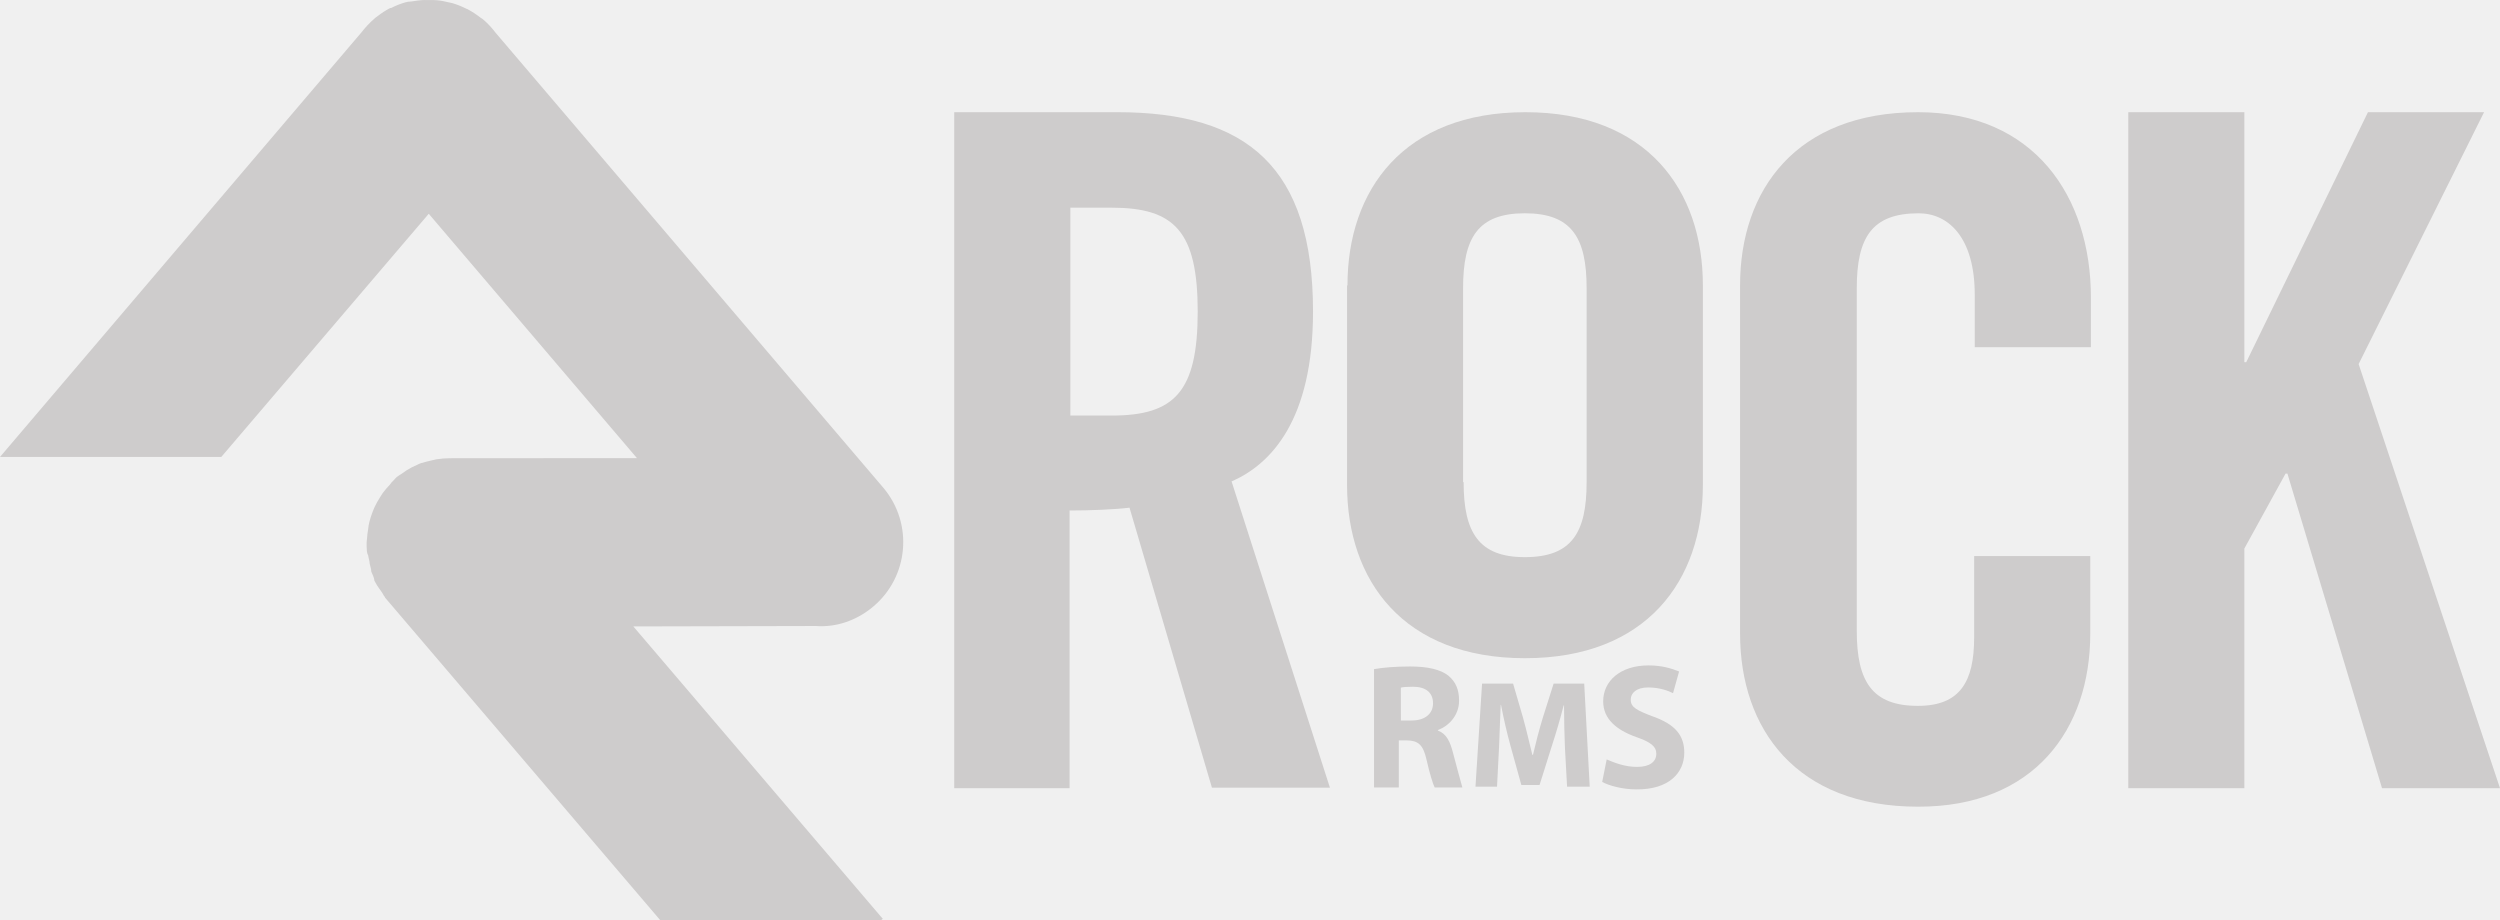
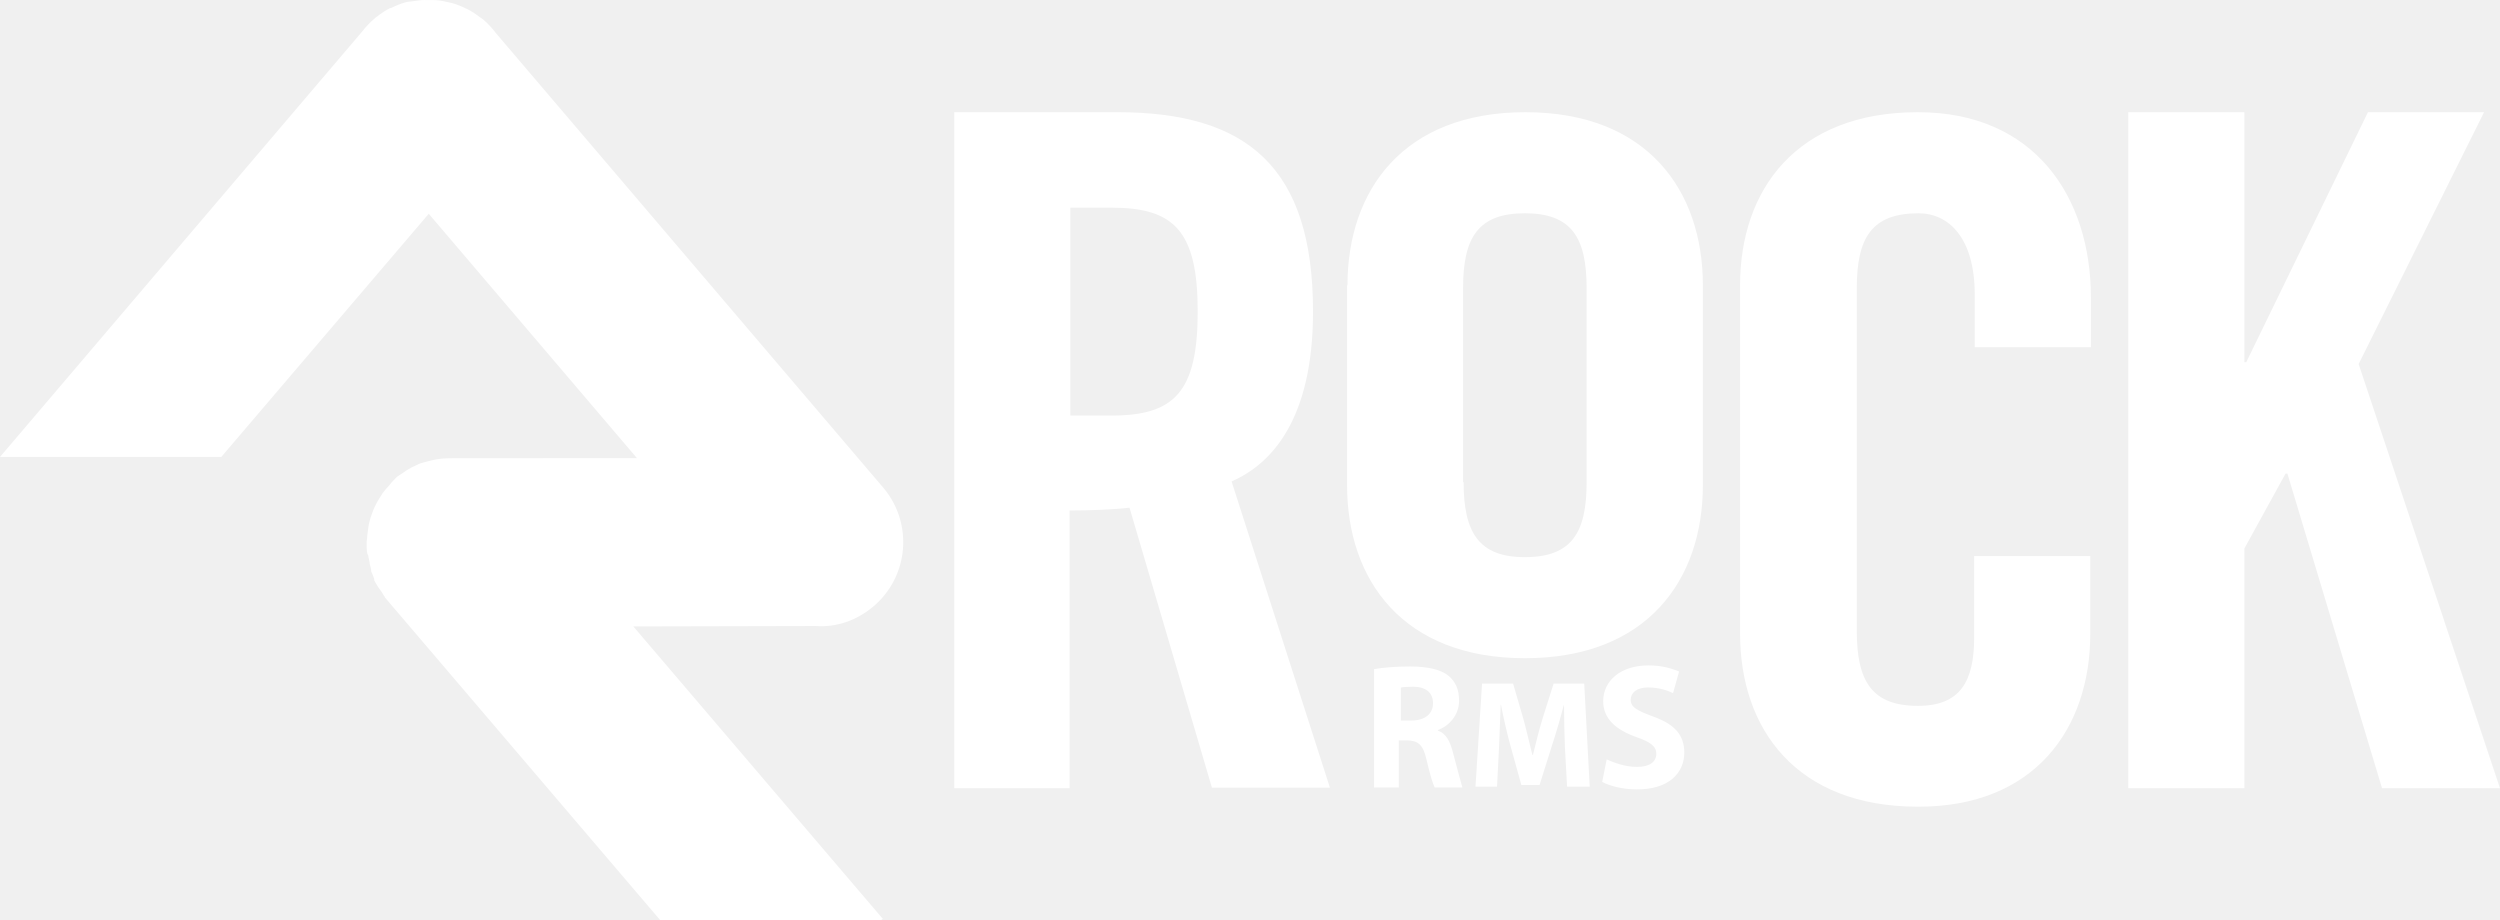
<svg xmlns="http://www.w3.org/2000/svg" version="1.1" id="Layer_1" x="0px" y="0px" width="163.369px" height="60.063px" viewBox="0 0 163.369 60.063" enable-background="new 0 0 163.369 60.063" xml:space="preserve">
-   <path class="rock-logo" fill="#CECCCC" d="M57.705 60.063L41.387 40.936c0 0 11.83-0.026 11.928-0.028c1.313 0.1 2.654-0.351 3.736-1.259 c2.33-1.948 2.643-5.414 0.693-7.752L32.396 2.151c-0.242-0.319-0.516-0.62-0.836-0.891c-0.039-0.029-0.084-0.051-0.121-0.082 c-0.012-0.01-0.027-0.018-0.039-0.025c-0.279-0.216-0.566-0.405-0.867-0.563c-0.018-0.009-0.039-0.014-0.059-0.021 c-0.301-0.151-0.609-0.276-0.922-0.366c-0.057-0.013-0.119-0.025-0.178-0.039c-0.277-0.063-0.557-0.129-0.84-0.15 c-0.172-0.021-0.346-0.008-0.516-0.008c-0.172 0-0.34-0.014-0.514 0.008c-0.281 0.021-0.559 0.087-0.84 0.1 c-0.059 0.014-0.115 0.026-0.174 0.039c-0.318 0.09-0.625 0.215-0.924 0.366c-0.021 0.009-0.039 0.014-0.057 0 c-0.305 0.156-0.598 0.347-0.869 0.563c-0.018 0.009-0.025 0.017-0.037 0.025c-0.039 0.031-0.084 0.053-0.123 0.1 c-0.32 0.271-0.594 0.57-0.84 0.885L0 29.86h14.461l13.557-15.891l13.604 15.967l-12.104 0.008c-0.045 0-0.088 0.013-0.133 0 c-0.287 0-0.578 0.026-0.865 0.071c-0.082 0.017-0.166 0.035-0.244 0.054c-0.26 0.053-0.52 0.132-0.775 0.2 c-0.094 0.034-0.182 0.072-0.266 0.117c-0.232 0.098-0.455 0.213-0.672 0.352c-0.096 0.062-0.193 0.131-0.285 0.2 c-0.117 0.081-0.238 0.143-0.346 0.229c-0.076 0.067-0.137 0.147-0.211 0.221c-0.088 0.082-0.174 0.172-0.258 0.3 c-0.166 0.171-0.318 0.351-0.453 0.531c-0.068 0.105-0.131 0.205-0.195 0.308c-0.127 0.198-0.236 0.396-0.332 0.6 c-0.059 0.126-0.107 0.255-0.156 0.384c-0.072 0.199-0.145 0.398-0.191 0.605c-0.037 0.145-0.063 0.301-0.084 0.5 c-0.035 0.202-0.059 0.403-0.07 0.606c-0.006 0.074-0.023 0.137-0.023 0.209c0 0.1 0 0.2 0 0.3 c0.012 0.2 0 0.4 0.1 0.557c0.025 0.2 0.1 0.4 0.1 0.555c0.039 0.2 0.1 0.3 0.1 0.5 c0.072 0.2 0.2 0.4 0.2 0.588c0.061 0.1 0.1 0.2 0.2 0.35c0.123 0.2 0.3 0.4 0.4 0.6 c0.045 0.1 0.1 0.1 0.1 0.168l18.004 21.104h14.459V60.063z" />
-   <path class="rock-logo" fill="#CECCCC" d="M69.945 51.508h-7.588V7.331h10.646c8.506 0 12.8 3.6 12.8 13.03c0 7.101-2.752 9.976-5.322 11.1 l6.426 20.01h-7.711l-5.385-18.295c-0.98 0.12-2.57 0.184-3.916 0.184V51.508z M69.945 27.156h2.693c4.098 0 5.629-1.53 5.629-6.794 c0-5.262-1.531-6.791-5.629-6.791h-2.693V27.156z" />
-   <path class="rock-logo" fill="#CECCCC" d="M88.054 18.65c0-6.239 3.672-11.318 11.625-11.318c7.954 0 11.6 5.1 11.6 11.318v13.042 c0 6.242-3.673 11.32-11.627 11.32c-7.953 0-11.625-5.078-11.625-11.32V18.65z M95.644 31.508c0 3.3 1 4.9 4 4.9 c3.061 0 4.038-1.592 4.038-4.896V18.833c0-3.303-0.979-4.896-4.038-4.896c-3.06 0-4.035 1.593-4.035 4.896V31.508z" />
-   <path class="rock-logo" fill="#CECCCC" d="M129.045 22.688v-3.426c0-3.731-1.711-5.324-3.67-5.324c-3.062 0-4.039 1.593-4.039 4.896v22.396 c0 3.3 1 4.9 4 4.896c2.754 0 3.67-1.59 3.67-4.465v-5.325h7.588v5.079c0 6.239-3.67 11.319-11.258 11.3 c-7.955 0-11.627-5.08-11.627-11.319V18.65c0-6.239 3.672-11.318 11.627-11.318c7.588 0 11.3 5.5 11.3 12.114v3.242H129.045z" />
-   <path class="rock-logo" fill="#CECCCC" d="M139.078 51.508V7.331h7.586v16.336h0.123l7.953-16.336h7.588l-8.197 16.459l9.238 27.719h-7.709 l-6.183-20.561h-0.121l-2.692 4.896v15.665L139.078 51.508L139.078 51.508z" />
-   <path class="rock-logo" fill="#CECCCC" d="M89.79 43.727c0.568-0.104 1.404-0.174 2.357-0.174c1.16 0 2 0.2 2.5 0.6 c0.477 0.4 0.7 0.9 0.7 1.637c0 0.987-0.709 1.673-1.384 1.916v0.035c0.547 0.2 0.8 0.7 1 1.5 c0.244 0.9 0.5 1.9 0.6 2.218h-1.81c-0.115-0.221-0.313-0.858-0.535-1.822c-0.22-0.987-0.557-1.242-1.287-1.255h-0.522 v3.077H89.79V43.727z M91.544 47.083h0.696c0.883 0 1.405-0.441 1.405-1.126c0-0.708-0.488-1.08-1.302-1.08 c-0.43 0-0.674 0.022-0.801 0.058L91.544 47.083L91.544 47.083z" />
-   <path class="rock-logo" fill="#CECCCC" d="M102.265 48.859c-0.029-0.81-0.06-1.778-0.06-2.769h-0.021c-0.22 0.86-0.5 1.819-0.76 2.609l-0.818 2.6 h-1.189l-0.721-2.6c-0.219-0.8-0.439-1.749-0.609-2.639h-0.02c-0.029 0.91-0.07 1.949-0.109 2.789l-0.131 2.559h-1.408l0.43-6.735 h2.028l0.659 2.259c0.221 0.8 0.4 1.6 0.6 2.398h0.039c0.181-0.779 0.41-1.658 0.641-2.419l0.709-2.238h2l0.359 6.735h-1.479 L102.265 48.859z" />
-   <path class="rock-logo" fill="#CECCCC" d="M104.993 49.626c0.465 0.2 1.2 0.5 2 0.488c0.813 0 1.243-0.338 1.243-0.859 c0-0.477-0.372-0.766-1.313-1.091c-1.301-0.465-2.159-1.186-2.159-2.334c0-1.335 1.127-2.347 2.961-2.347 c0.895 0 1.5 0.2 2 0.396l-0.396 1.417c-0.304-0.151-0.871-0.372-1.627-0.372c-0.767 0-1.138 0.36-1.138 0.8 c0 0.5 0.4 0.7 1.5 1.114c1.381 0.5 2 1.2 2 2.346c0 1.313-0.998 2.427-3.146 2.4 c-0.896 0-1.776-0.243-2.219-0.487L104.993 49.626z" />
+   <path class="rock-logo" fill="#FFFFFF" d="M57.705 60.063L41.387 40.936c0 0 11.83-0.026 11.928-0.028c1.313 0.1 2.654-0.351 3.736-1.259 c2.33-1.948 2.643-5.414 0.693-7.752L32.396 2.151c-0.242-0.319-0.516-0.62-0.836-0.891c-0.039-0.029-0.084-0.051-0.121-0.082 c-0.012-0.01-0.027-0.018-0.039-0.025c-0.279-0.216-0.566-0.405-0.867-0.563c-0.018-0.009-0.039-0.014-0.059-0.021 c-0.301-0.151-0.609-0.276-0.922-0.366c-0.057-0.013-0.119-0.025-0.178-0.039c-0.277-0.063-0.557-0.129-0.84-0.15 c-0.172-0.021-0.346-0.008-0.516-0.008c-0.172 0-0.34-0.014-0.514 0.008c-0.281 0.021-0.559 0.087-0.84 0.1 c-0.059 0.014-0.115 0.026-0.174 0.039c-0.318 0.09-0.625 0.215-0.924 0.366c-0.021 0.009-0.039 0.014-0.057 0 c-0.305 0.156-0.598 0.347-0.869 0.563c-0.018 0.009-0.025 0.017-0.037 0.025c-0.039 0.031-0.084 0.053-0.123 0.1 c-0.32 0.271-0.594 0.57-0.84 0.885L0 29.86h14.461l13.557-15.891l13.604 15.967l-12.104 0.008c-0.045 0-0.088 0.013-0.133 0 c-0.287 0-0.578 0.026-0.865 0.071c-0.082 0.017-0.166 0.035-0.244 0.054c-0.26 0.053-0.52 0.132-0.775 0.2 c-0.094 0.034-0.182 0.072-0.266 0.117c-0.232 0.098-0.455 0.213-0.672 0.352c-0.096 0.062-0.193 0.131-0.285 0.2 c-0.117 0.081-0.238 0.143-0.346 0.229c-0.076 0.067-0.137 0.147-0.211 0.221c-0.088 0.082-0.174 0.172-0.258 0.3 c-0.166 0.171-0.318 0.351-0.453 0.531c-0.068 0.105-0.131 0.205-0.195 0.308c-0.127 0.198-0.236 0.396-0.332 0.6 c-0.059 0.126-0.107 0.255-0.156 0.384c-0.072 0.199-0.145 0.398-0.191 0.605c-0.037 0.145-0.063 0.301-0.084 0.5 c-0.035 0.202-0.059 0.403-0.07 0.606c-0.006 0.074-0.023 0.137-0.023 0.209c0 0.1 0 0.2 0 0.3 c0.012 0.2 0 0.4 0.1 0.557c0.025 0.2 0.1 0.4 0.1 0.555c0.039 0.2 0.1 0.3 0.1 0.5 c0.072 0.2 0.2 0.4 0.2 0.588c0.061 0.1 0.1 0.2 0.2 0.35c0.123 0.2 0.3 0.4 0.4 0.6 c0.045 0.1 0.1 0.1 0.1 0.168l18.004 21.104h14.459V60.063z" />
+   <path class="rock-logo" fill="#FFFFFF" d="M69.945 51.508h-7.588V7.331h10.646c8.506 0 12.8 3.6 12.8 13.03c0 7.101-2.752 9.976-5.322 11.1 l6.426 20.01h-7.711l-5.385-18.295c-0.98 0.12-2.57 0.184-3.916 0.184V51.508z M69.945 27.156h2.693c4.098 0 5.629-1.53 5.629-6.794 c0-5.262-1.531-6.791-5.629-6.791h-2.693V27.156z" />
+   <path class="rock-logo" fill="#FFFFFF" d="M88.054 18.65c0-6.239 3.672-11.318 11.625-11.318c7.954 0 11.6 5.1 11.6 11.318v13.042 c0 6.242-3.673 11.32-11.627 11.32c-7.953 0-11.625-5.078-11.625-11.32V18.65z M95.644 31.508c0 3.3 1 4.9 4 4.9 c3.061 0 4.038-1.592 4.038-4.896V18.833c0-3.303-0.979-4.896-4.038-4.896c-3.06 0-4.035 1.593-4.035 4.896V31.508z" />
+   <path class="rock-logo" fill="#FFFFFF" d="M129.045 22.688v-3.426c0-3.731-1.711-5.324-3.67-5.324c-3.062 0-4.039 1.593-4.039 4.896v22.396 c0 3.3 1 4.9 4 4.896c2.754 0 3.67-1.59 3.67-4.465v-5.325h7.588v5.079c0 6.239-3.67 11.319-11.258 11.3 c-7.955 0-11.627-5.08-11.627-11.319V18.65c0-6.239 3.672-11.318 11.627-11.318c7.588 0 11.3 5.5 11.3 12.114v3.242H129.045z" />
+   <path class="rock-logo" fill="#FFFFFF" d="M139.078 51.508V7.331h7.586v16.336h0.123l7.953-16.336h7.588l-8.197 16.459l9.238 27.719h-7.709 l-6.183-20.561h-0.121l-2.692 4.896v15.665L139.078 51.508L139.078 51.508z" />
+   <path class="rock-logo" fill="#FFFFFF" d="M89.79 43.727c0.568-0.104 1.404-0.174 2.357-0.174c1.16 0 2 0.2 2.5 0.6 c0.477 0.4 0.7 0.9 0.7 1.637c0 0.987-0.709 1.673-1.384 1.916v0.035c0.547 0.2 0.8 0.7 1 1.5 c0.244 0.9 0.5 1.9 0.6 2.218h-1.81c-0.115-0.221-0.313-0.858-0.535-1.822c-0.22-0.987-0.557-1.242-1.287-1.255h-0.522 v3.077H89.79V43.727z M91.544 47.083h0.696c0.883 0 1.405-0.441 1.405-1.126c0-0.708-0.488-1.08-1.302-1.08 c-0.43 0-0.674 0.022-0.801 0.058L91.544 47.083L91.544 47.083z" />
+   <path class="rock-logo" fill="#FFFFFF" d="M102.265 48.859c-0.029-0.81-0.06-1.778-0.06-2.769h-0.021c-0.22 0.86-0.5 1.819-0.76 2.609l-0.818 2.6 h-1.189l-0.721-2.6c-0.219-0.8-0.439-1.749-0.609-2.639h-0.02c-0.029 0.91-0.07 1.949-0.109 2.789l-0.131 2.559h-1.408l0.43-6.735 h2.028l0.659 2.259c0.221 0.8 0.4 1.6 0.6 2.398h0.039c0.181-0.779 0.41-1.658 0.641-2.419l0.709-2.238h2l0.359 6.735h-1.479 L102.265 48.859z" />
+   <path class="rock-logo" fill="#FFFFFF" d="M104.993 49.626c0.465 0.2 1.2 0.5 2 0.488c0.813 0 1.243-0.338 1.243-0.859 c0-0.477-0.372-0.766-1.313-1.091c-1.301-0.465-2.159-1.186-2.159-2.334c0-1.335 1.127-2.347 2.961-2.347 c0.895 0 1.5 0.2 2 0.396l-0.396 1.417c-0.304-0.151-0.871-0.372-1.627-0.372c-0.767 0-1.138 0.36-1.138 0.8 c0 0.5 0.4 0.7 1.5 1.114c1.381 0.5 2 1.2 2 2.346c0 1.313-0.998 2.427-3.146 2.4 c-0.896 0-1.776-0.243-2.219-0.487L104.993 49.626z" />
</svg>
